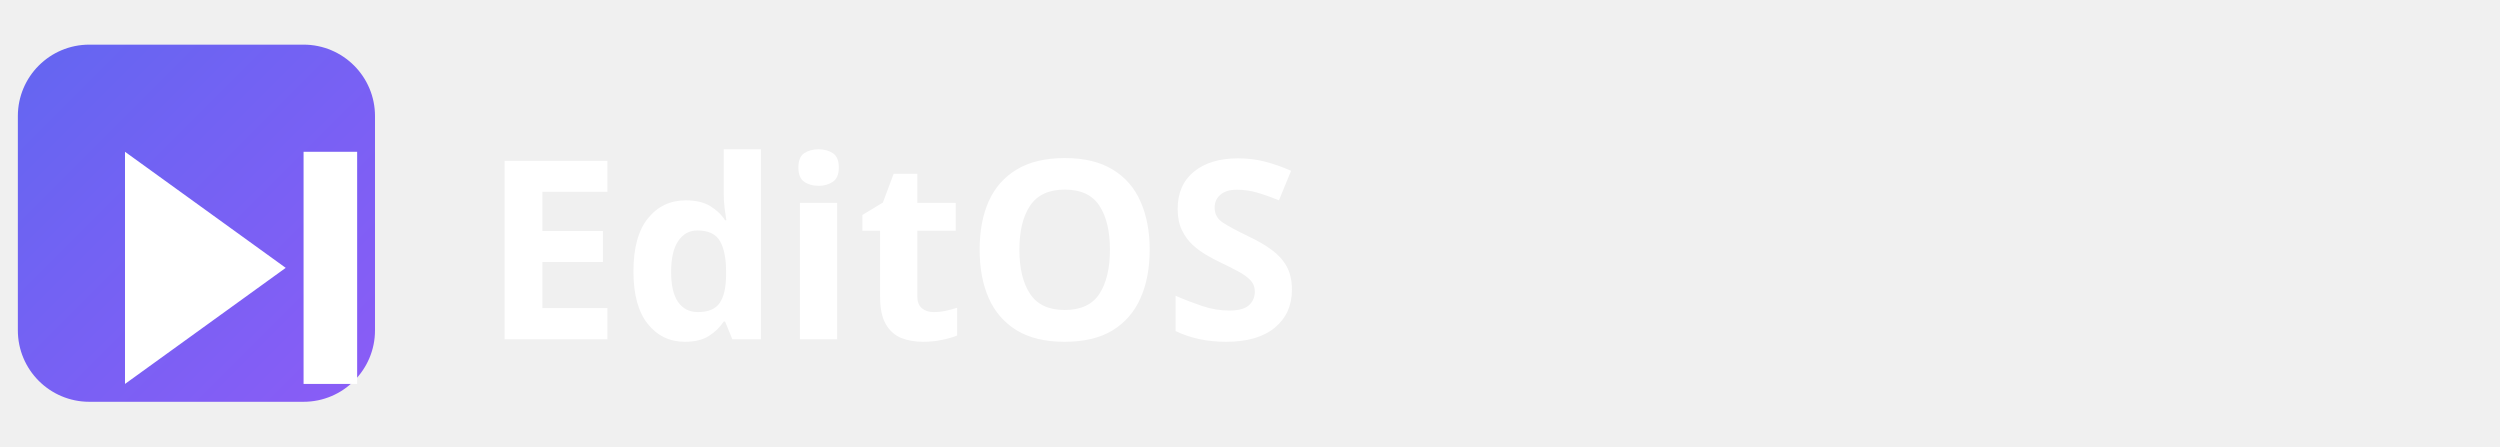
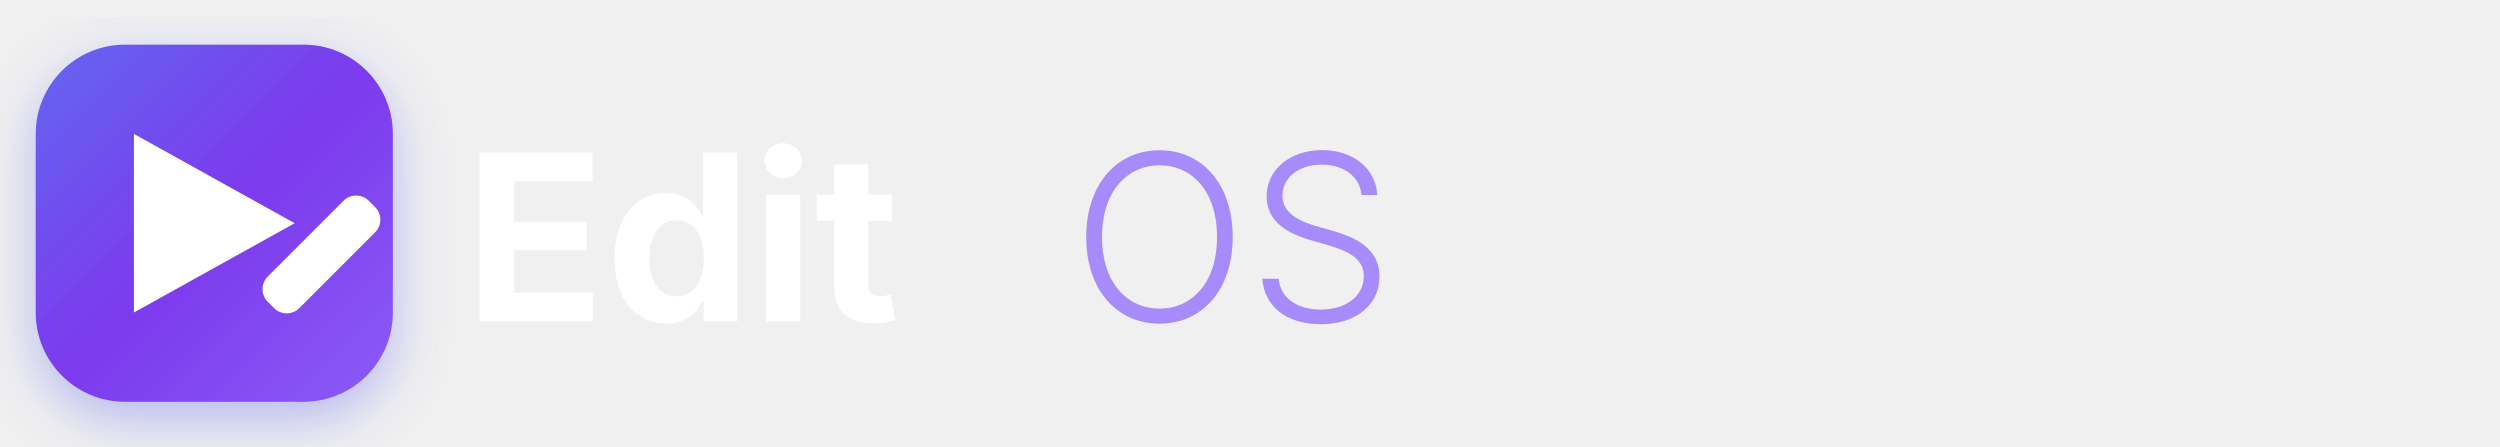
<svg xmlns="http://www.w3.org/2000/svg" viewBox="0 0 280 50" width="280" height="50">
  <defs>
-     <linearGradient id="grad" x1="0%" y1="0%" x2="100%" y2="100%">
-       <stop offset="0%" style="stop-color:#6366F1;stop-opacity:1" />
-       <stop offset="100%" style="stop-color:#8B5CF6;stop-opacity:1" />
+     <linearGradient id="bgGrad" x1="0%" y1="0%" x2="100%" y2="100%">
+       <stop offset="0%" style="stop-color:#6366F1" />
+       <stop offset="50%" style="stop-color:#7C3AED" />
+       <stop offset="100%" style="stop-color:#8B5CF6" />
    </linearGradient>
+     <filter id="shadow" x="-20%" y="-20%" width="140%" height="140%">
+       <feDropShadow dx="0" dy="2" stdDeviation="3" flood-color="#6366F1" flood-opacity="0.4" />
+     </filter>
  </defs>
-   <rect x="2" y="5" width="40" height="40" rx="8" fill="url(#grad)" />
-   <polygon points="14,17 14,43 32,30" fill="white" />
-   <rect x="34" y="17" width="6" height="26" fill="white" />
-   <text x="54" y="38" font-family="system-ui, sans-serif" font-size="28" font-weight="700" fill="white">EditOS</text>
+   <rect x="4" y="5" width="40" height="40" rx="10" fill="url(#bgGrad)" filter="url(#shadow)" />
+   <polygon points="15,15 15,35 33,25" fill="white" />
+   <rect x="28" y="26" width="16" height="5" rx="2" fill="white" transform="rotate(-45 36 28.5)" />
+   <text x="52" y="36" font-family="system-ui, -apple-system, sans-serif" font-size="26" font-weight="700" fill="white">Edit</text>
+   <text x="120" y="36" font-family="system-ui, -apple-system, sans-serif" font-size="26" font-weight="300" fill="#A78BFA">OS</text>
</svg>
